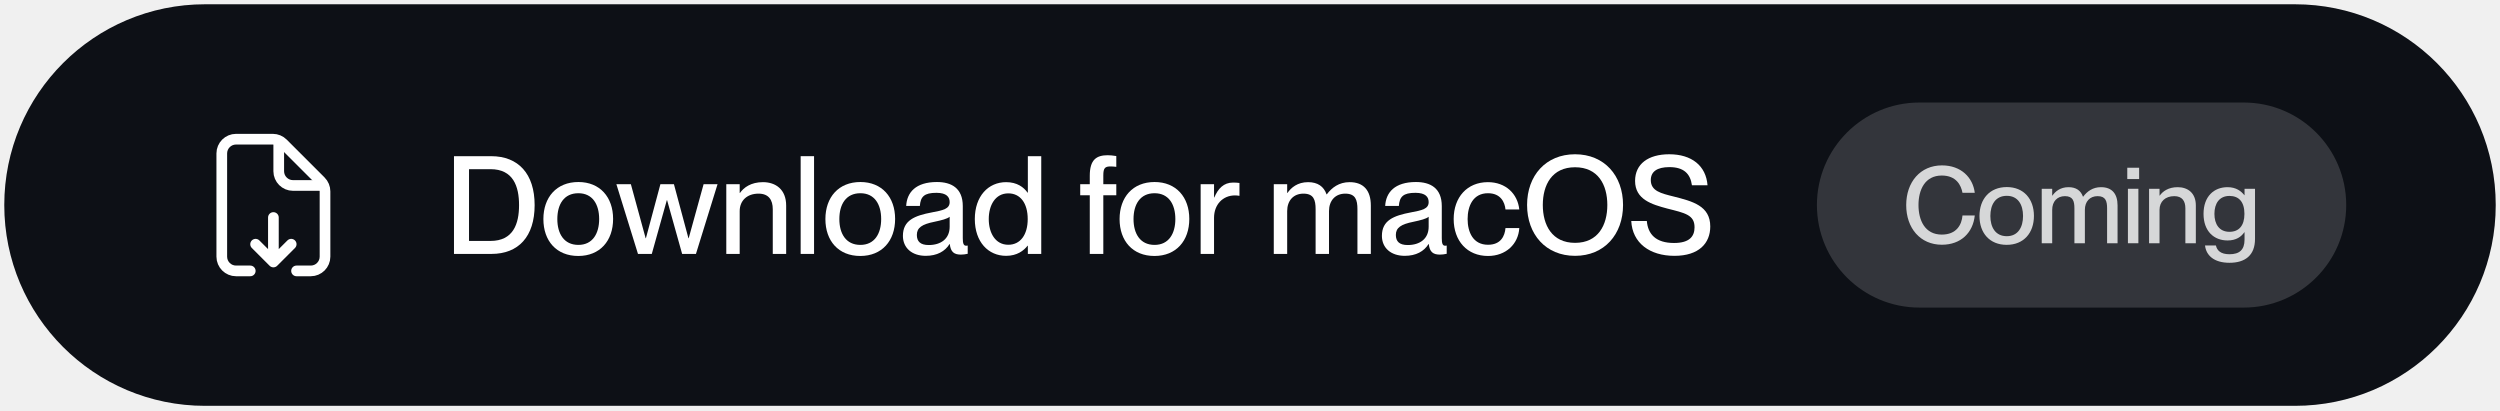
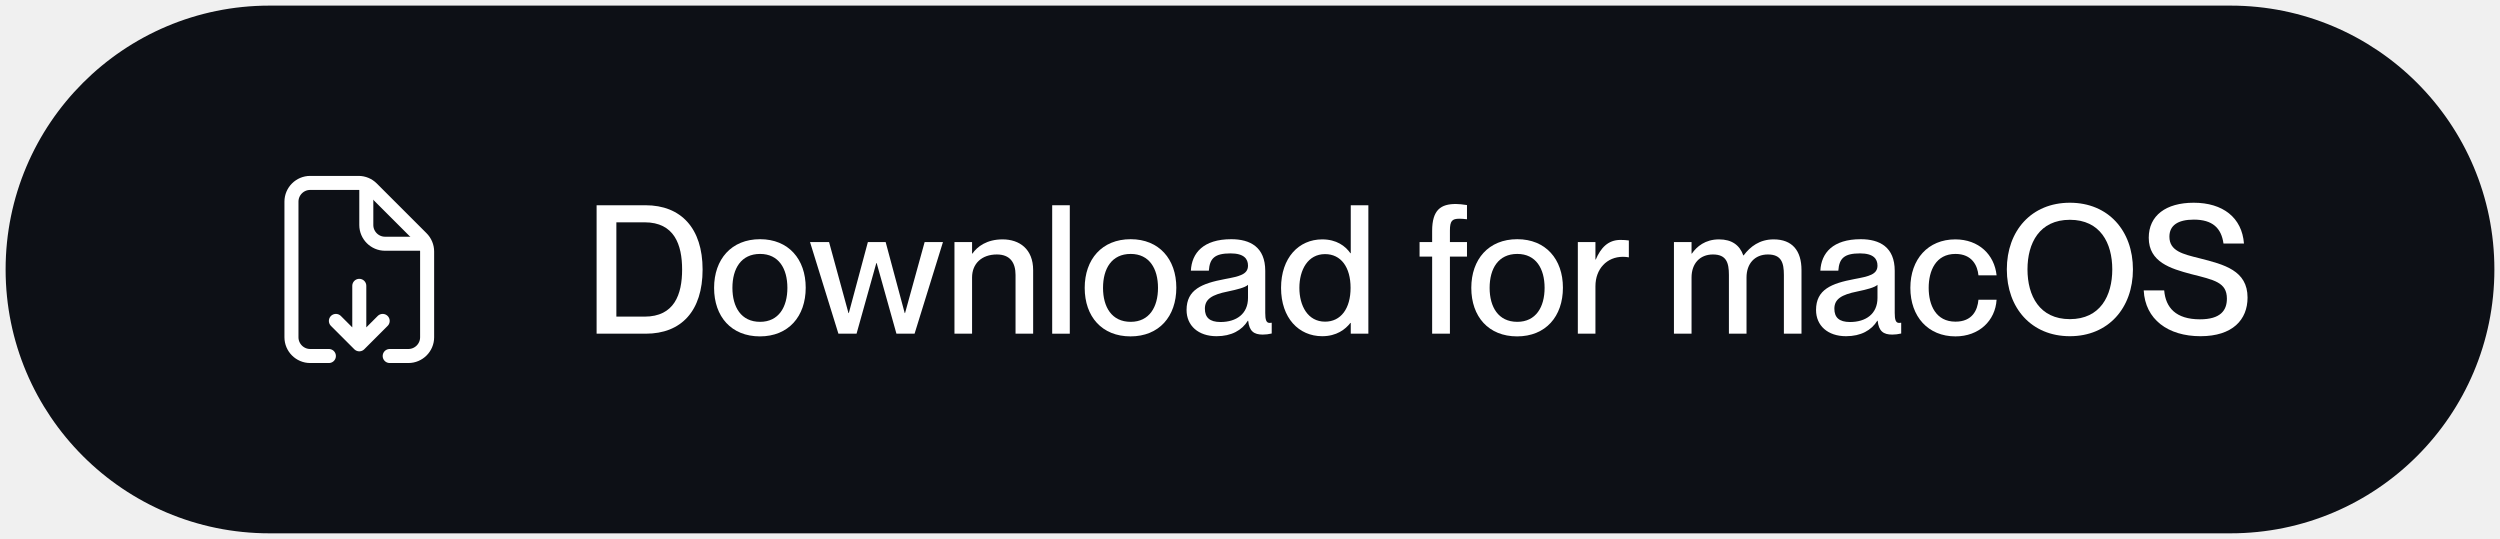
- <svg xmlns="http://www.w3.org/2000/svg" viewBox="0 0 292.61 48" width="292.61" height="48" role="img" aria-labelledby="t">
+ <svg xmlns="http://www.w3.org/2000/svg" viewBox="0 0 222.66 48" width="222.66" height="48" role="img" aria-labelledby="t">
  <defs>
    <path id="nm21" d="M345 0C543 0 661 127 661 357C661 587 541 715 343 715H71V0ZM181 95V620H338C504 620 547 495 547 357C547 219 504 95 338 95Z" />
    <path id="nm190" d="M283 -15C442 -15 538 96 538 256C538 415 442 526 284 526C124 526 28 414 28 255C28 95 124 -15 283 -15ZM284 66C178 66 130 149 130 255C130 362 178 444 284 444C388 444 436 362 436 255C436 149 388 66 284 66Z" />
    <path id="nm231" d="M268 0 378 393H380L490 0H591L749 510H647L538 115H536L430 510H331L225 115H223L115 510H9L167 0Z" />
    <path id="nm184" d="M323 525C235 525 182 485 155 446H153V510H55V0H153V313C153 390 207 441 291 441C365 441 395 395 395 327V0H493V354C493 471 417 525 323 525Z" />
    <path id="nm178" d="M153 0V715H55V0Z" />
    <path id="nm123" d="M196 -14C279 -14 337 19 370 72H372C378 14 404 -5 453 -5C469 -5 486 -3 503 1V61C497 60 494 60 491 60C472 60 467 79 467 116V350C467 482 383 526 278 526C122 526 58 449 53 351H153C158 419 185 447 274 447C349 447 371 416 371 379C371 329 322 319 242 304C115 280 29 246 29 132C29 45 94 -14 196 -14ZM218 65C157 65 131 91 131 139C131 192 169 217 259 235C311 246 355 257 371 272V199C371 110 306 65 218 65Z" />
    <path id="nm141" d="M417 448H415C387 488 338 525 258 525C128 525 29 423 29 255C29 87 128 -14 258 -14C338 -14 387 24 415 60H417V0H515V715H417ZM274 67C178 67 131 155 131 255C131 355 178 443 274 443C362 443 416 371 416 255C416 140 362 67 274 67Z" />
    <path id="nm154" d="M243 640C257 640 265 639 285 637V716C257 720 242 722 223 722C140 722 91 690 91 572V510H21V429H91V0H190V429H285V510H190V574C190 628 202 640 243 640Z" />
    <path id="nm203" d="M292 522C223 522 182 477 155 413H153V510H55V0H153V264C153 361 217 428 306 428C318 428 327 427 339 425V519C324 521 310 522 292 522Z" />
    <path id="nm183" d="M610 525C532 525 480 485 443 436H441C421 493 377 525 306 525C229 525 182 485 155 446H153V510H55V0H153V313C153 390 199 441 272 441C347 441 361 395 361 327V0H459V313C459 390 505 441 578 441C653 441 667 395 667 327V0H765V354C765 463 713 525 610 525Z" />
    <path id="nm135" d="M279 -15C410 -15 501 72 508 189H407C402 131 373 67 279 67C170 67 130 159 130 255C130 351 170 444 279 444C372 444 402 378 407 325H508C496 440 409 525 278 525C127 525 28 415 28 255C28 95 127 -15 279 -15Z" />
    <path id="nm68" d="M387 -14C601 -14 738 143 738 358C738 573 601 729 387 729C173 729 36 573 36 358C36 143 173 -14 387 -14ZM387 81C218 81 151 211 151 358C151 505 218 634 387 634C556 634 623 505 623 358C623 211 556 81 387 81Z" />
    <path id="nm85" d="M340 -14C519 -14 602 78 602 201C602 352 472 385 334 420C242 443 167 460 167 540C167 602 213 635 303 635C407 635 456 588 468 502H582C571 646 465 729 302 729C148 729 52 658 52 534C52 398 175 362 287 332C417 299 487 286 487 195C487 130 452 80 337 80C203 80 146 145 138 241H24C32 80 159 -14 340 -14Z" />
-     <path id="nm15" d="M370 -14C550 -14 662 101 678 260H563C556 173 507 81 369 81C211 81 151 215 151 358C151 500 211 634 369 634C506 634 550 542 563 472H678C661 615 550 729 371 729C168 729 36 573 36 357C36 142 167 -14 370 -14Z" />
-     <path id="nm163" d="M160 601V707H49V601ZM153 0V510H55V0Z" />
-     <path id="nm155" d="M415 450H413C385 486 338 525 256 525C129 525 31 439 31 275C31 112 129 26 256 26C338 26 385 62 413 103H415V34C415 -62 367 -103 274 -103C191 -103 157 -67 147 -21H45C55 -113 128 -183 274 -183C420 -183 513 -114 513 40V510H415ZM274 107C178 107 133 179 133 275C133 371 178 443 274 443C362 443 414 387 414 275C414 164 362 107 274 107Z" />
  </defs>
-   <path d="M268.61 0.5c0 0 0 0 0 0a23.5 23.5 0 0 1 23.5 23.5c0 0 0 0 0 0L292.11 24c0 0 0 0 0 0a23.5 23.5 0 0 1 -23.5 23.5c0 0 -0 0 -0 0L24 47.5c-0 0 -0 0 -0 0a23.5 23.5 0 0 1 -23.5 -23.5c0 0 0 -0 0 -0L0.5 24c0 -0 0 -0 0 -0a23.5 23.5 0 0 1 23.5 -23.5c0 0 0 0 0 0Z" fill="#0d1016" />
+   <path d="M198.66 0.5c0 0 0 0 0 0a23.5 23.5 0 0 1 23.5 23.5c0 0 0 0 0 0L222.16 24c0 0 0 0 0 0a23.5 23.5 0 0 1 -23.5 23.5c0 0 -0 0 -0 0L24 47.5c-0 0 -0 0 -0 0a23.5 23.5 0 0 1 -23.5 -23.5c0 0 0 -0 0 -0L0.5 24c0 -0 0 -0 0 -0a23.5 23.5 0 0 1 23.5 -23.5c0 0 0 0 0 0Z" fill="#0d1016" />
  <g transform="translate(22 14) scale(0.8333)" color="#ffffff" fill="none">
    <path stroke="currentColor" stroke-linecap="round" stroke-linejoin="round" stroke-width="1.5" d="M8.75 21.25h-2c-1.1 0-2-.9-2-2V4.75c0-1.1.9-2 2-2h5.17c.53 0 1.04.21 1.42.59l5.32 5.32c.38.38.59.89.59 1.42v9.17c0 1.1-.9 2-2 2h-2" />
    <path stroke="currentColor" stroke-linejoin="round" stroke-width="1.5" d="M12.75 3.25v4c0 1.1.9 2 2 2h4" />
    <path stroke="currentColor" stroke-linecap="round" stroke-linejoin="round" stroke-width="1.5" d="M12 13.75V20l2.5-2.5M12 20l-2.5-2.5" />
  </g>
  <g transform="translate(52 29.72) scale(0.016 -0.016)" fill="#ffffff">
    <use href="#nm21" x="0" />
    <use href="#nm190" x="697" />
    <use href="#nm231" x="1250" />
    <use href="#nm184" x="2008" />
    <use href="#nm178" x="2552" />
    <use href="#nm190" x="2760" />
    <use href="#nm123" x="3326" />
    <use href="#nm141" x="3852" />
    <use href="#nm154" x="4631" />
    <use href="#nm190" x="4912" />
    <use href="#nm203" x="5478" />
    <use href="#nm183" x="6013" />
    <use href="#nm123" x="6830" />
    <use href="#nm135" x="7356" />
    <use href="#nm68" x="7885" />
    <use href="#nm85" x="8659" />
  </g>
-   <path d="M262.61 12c0 0 0 0 0 0a12 12 0 0 1 12 12c0 0 0 0 0 0L274.61 24c0 0 0 0 0 0a12 12 0 0 1 -12 12c0 0 -0 0 -0 0L224.66 36c-0 0 -0 0 -0 0a12 12 0 0 1 -12 -12c0 0 0 -0 0 -0L212.66 24c0 -0 0 -0 0 -0a12 12 0 0 1 12 -12c0 0 0 0 0 0Z" fill="#ffffff" fill-opacity="0.16" />
-   <g transform="translate(222.66 28.47) scale(0.0125 -0.0125)" fill="#ffffff" fill-opacity="0.8">
-     <use href="#nm15" x="0" />
-     <use href="#nm190" x="694" />
-     <use href="#nm183" x="1250" />
-     <use href="#nm163" x="2057" />
-     <use href="#nm184" x="2255" />
-     <use href="#nm155" x="2789" />
-   </g>
</svg>
